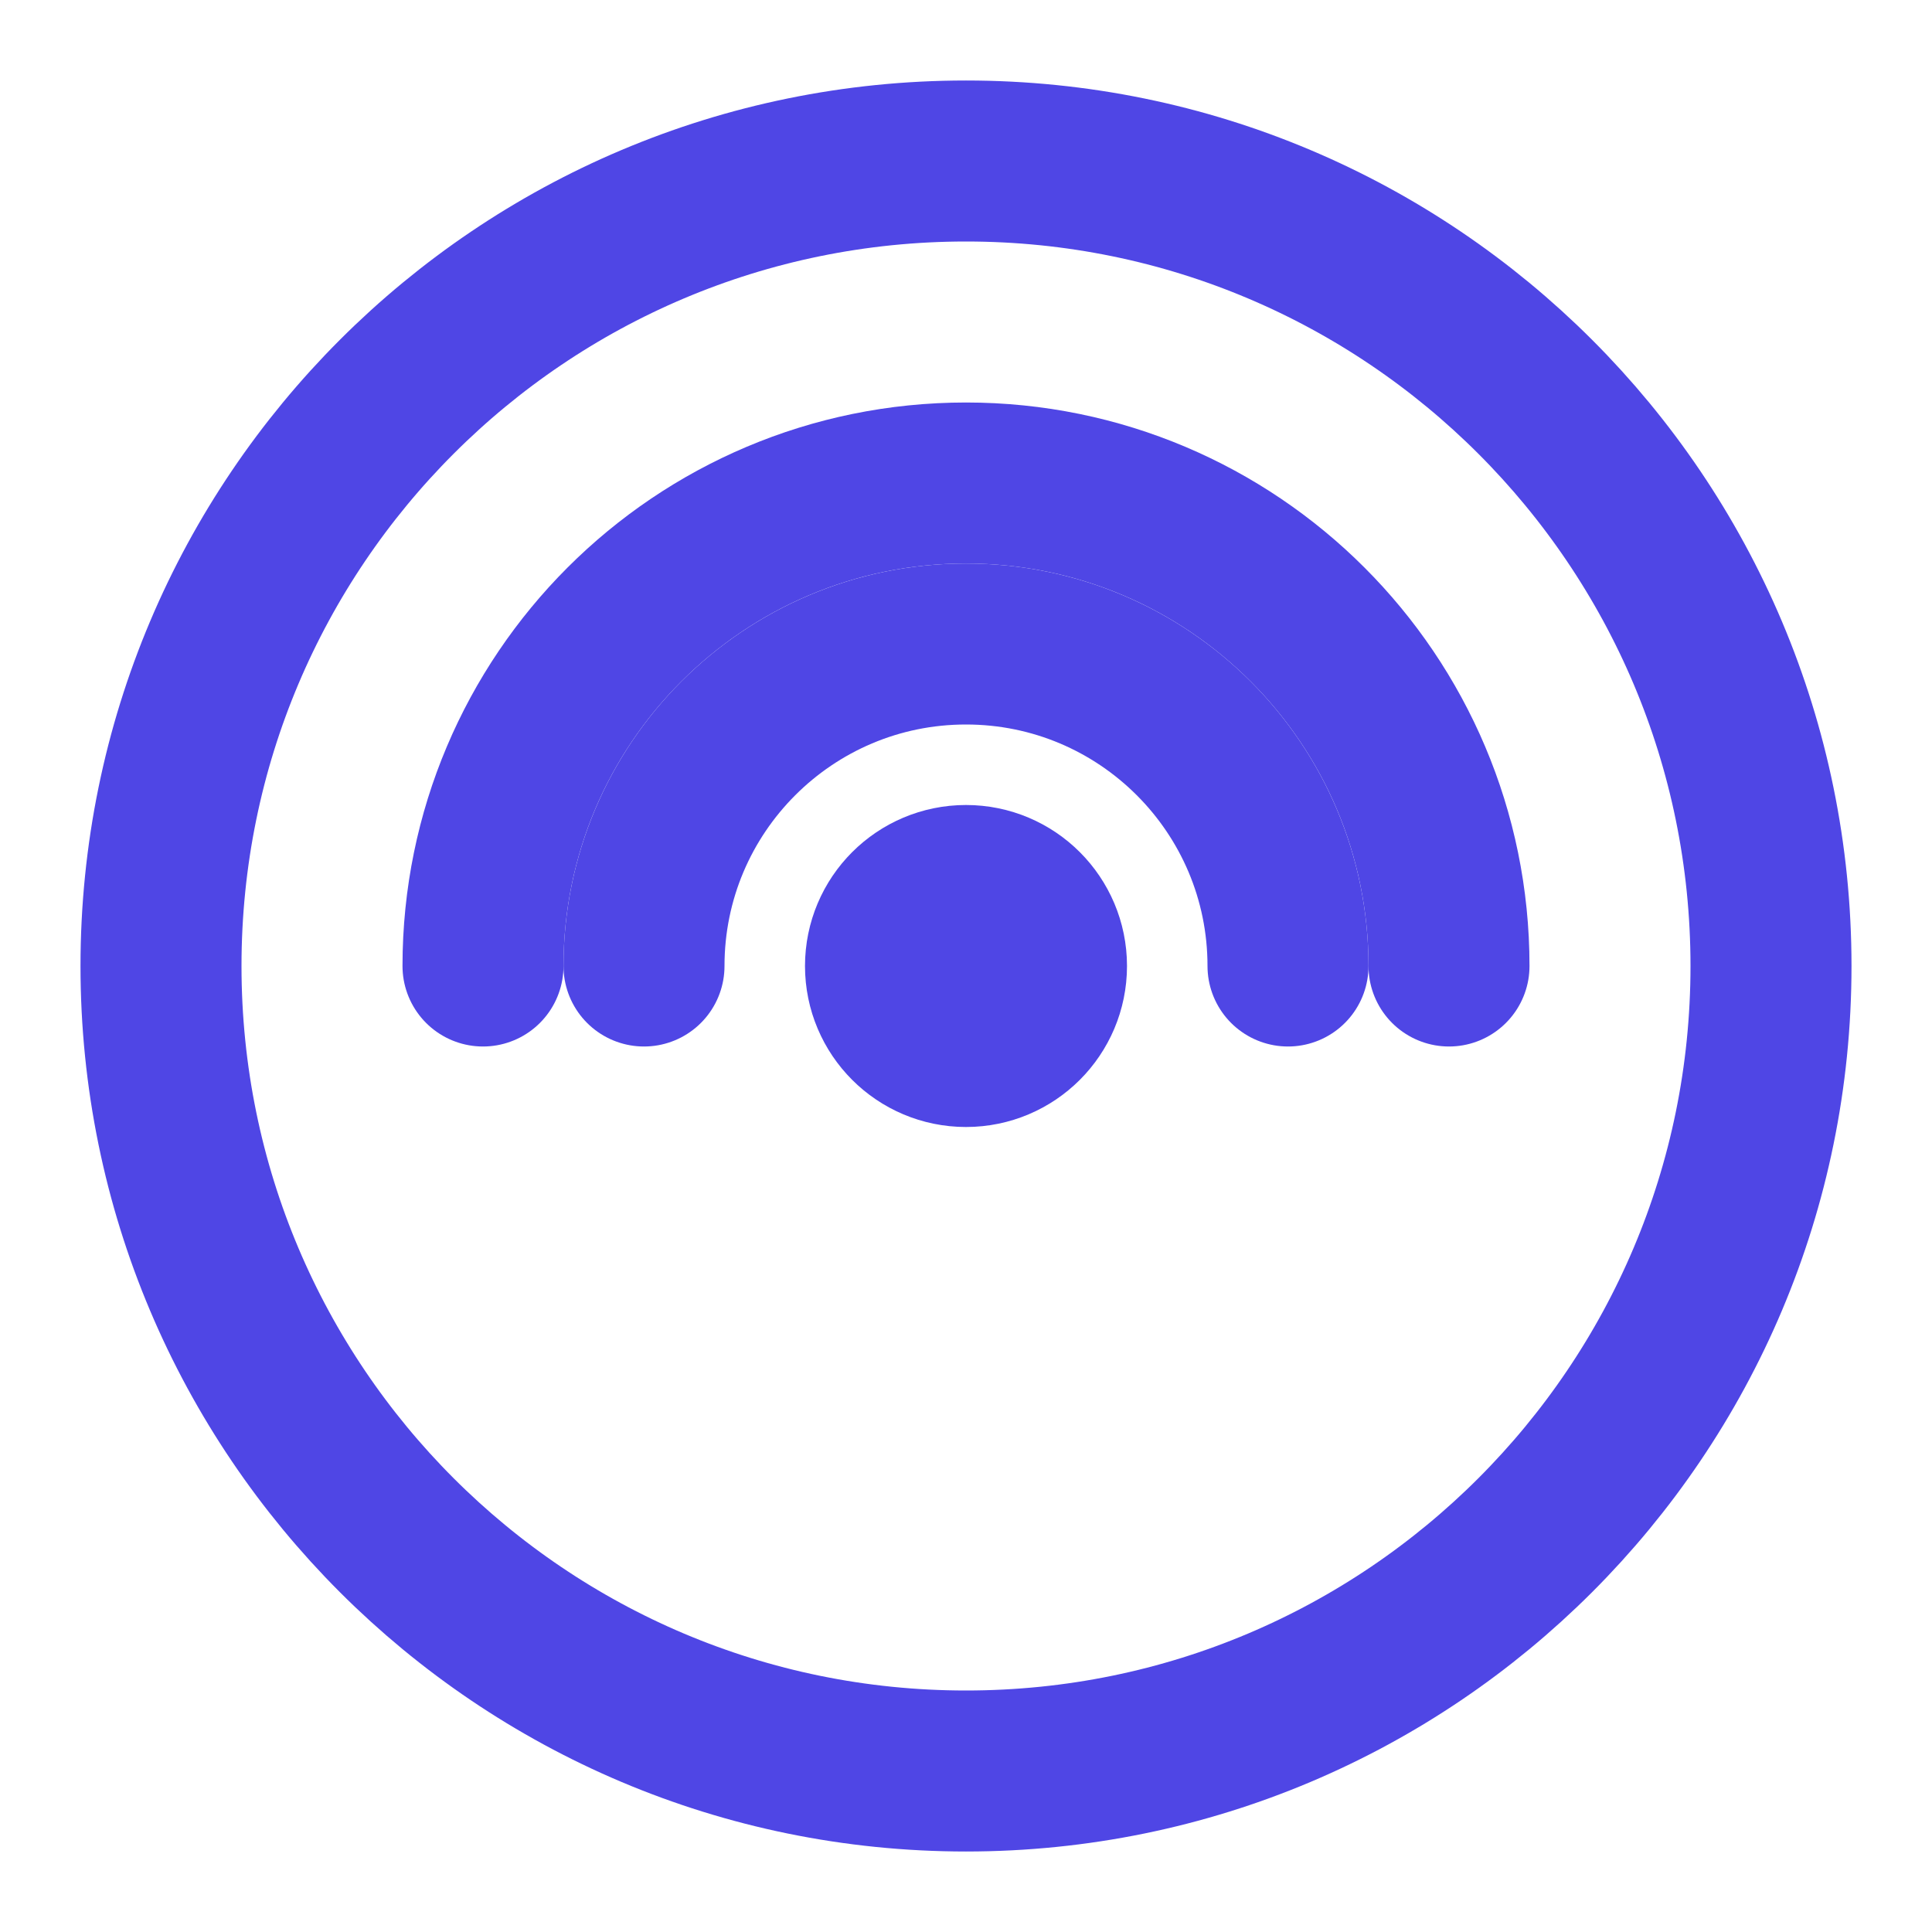
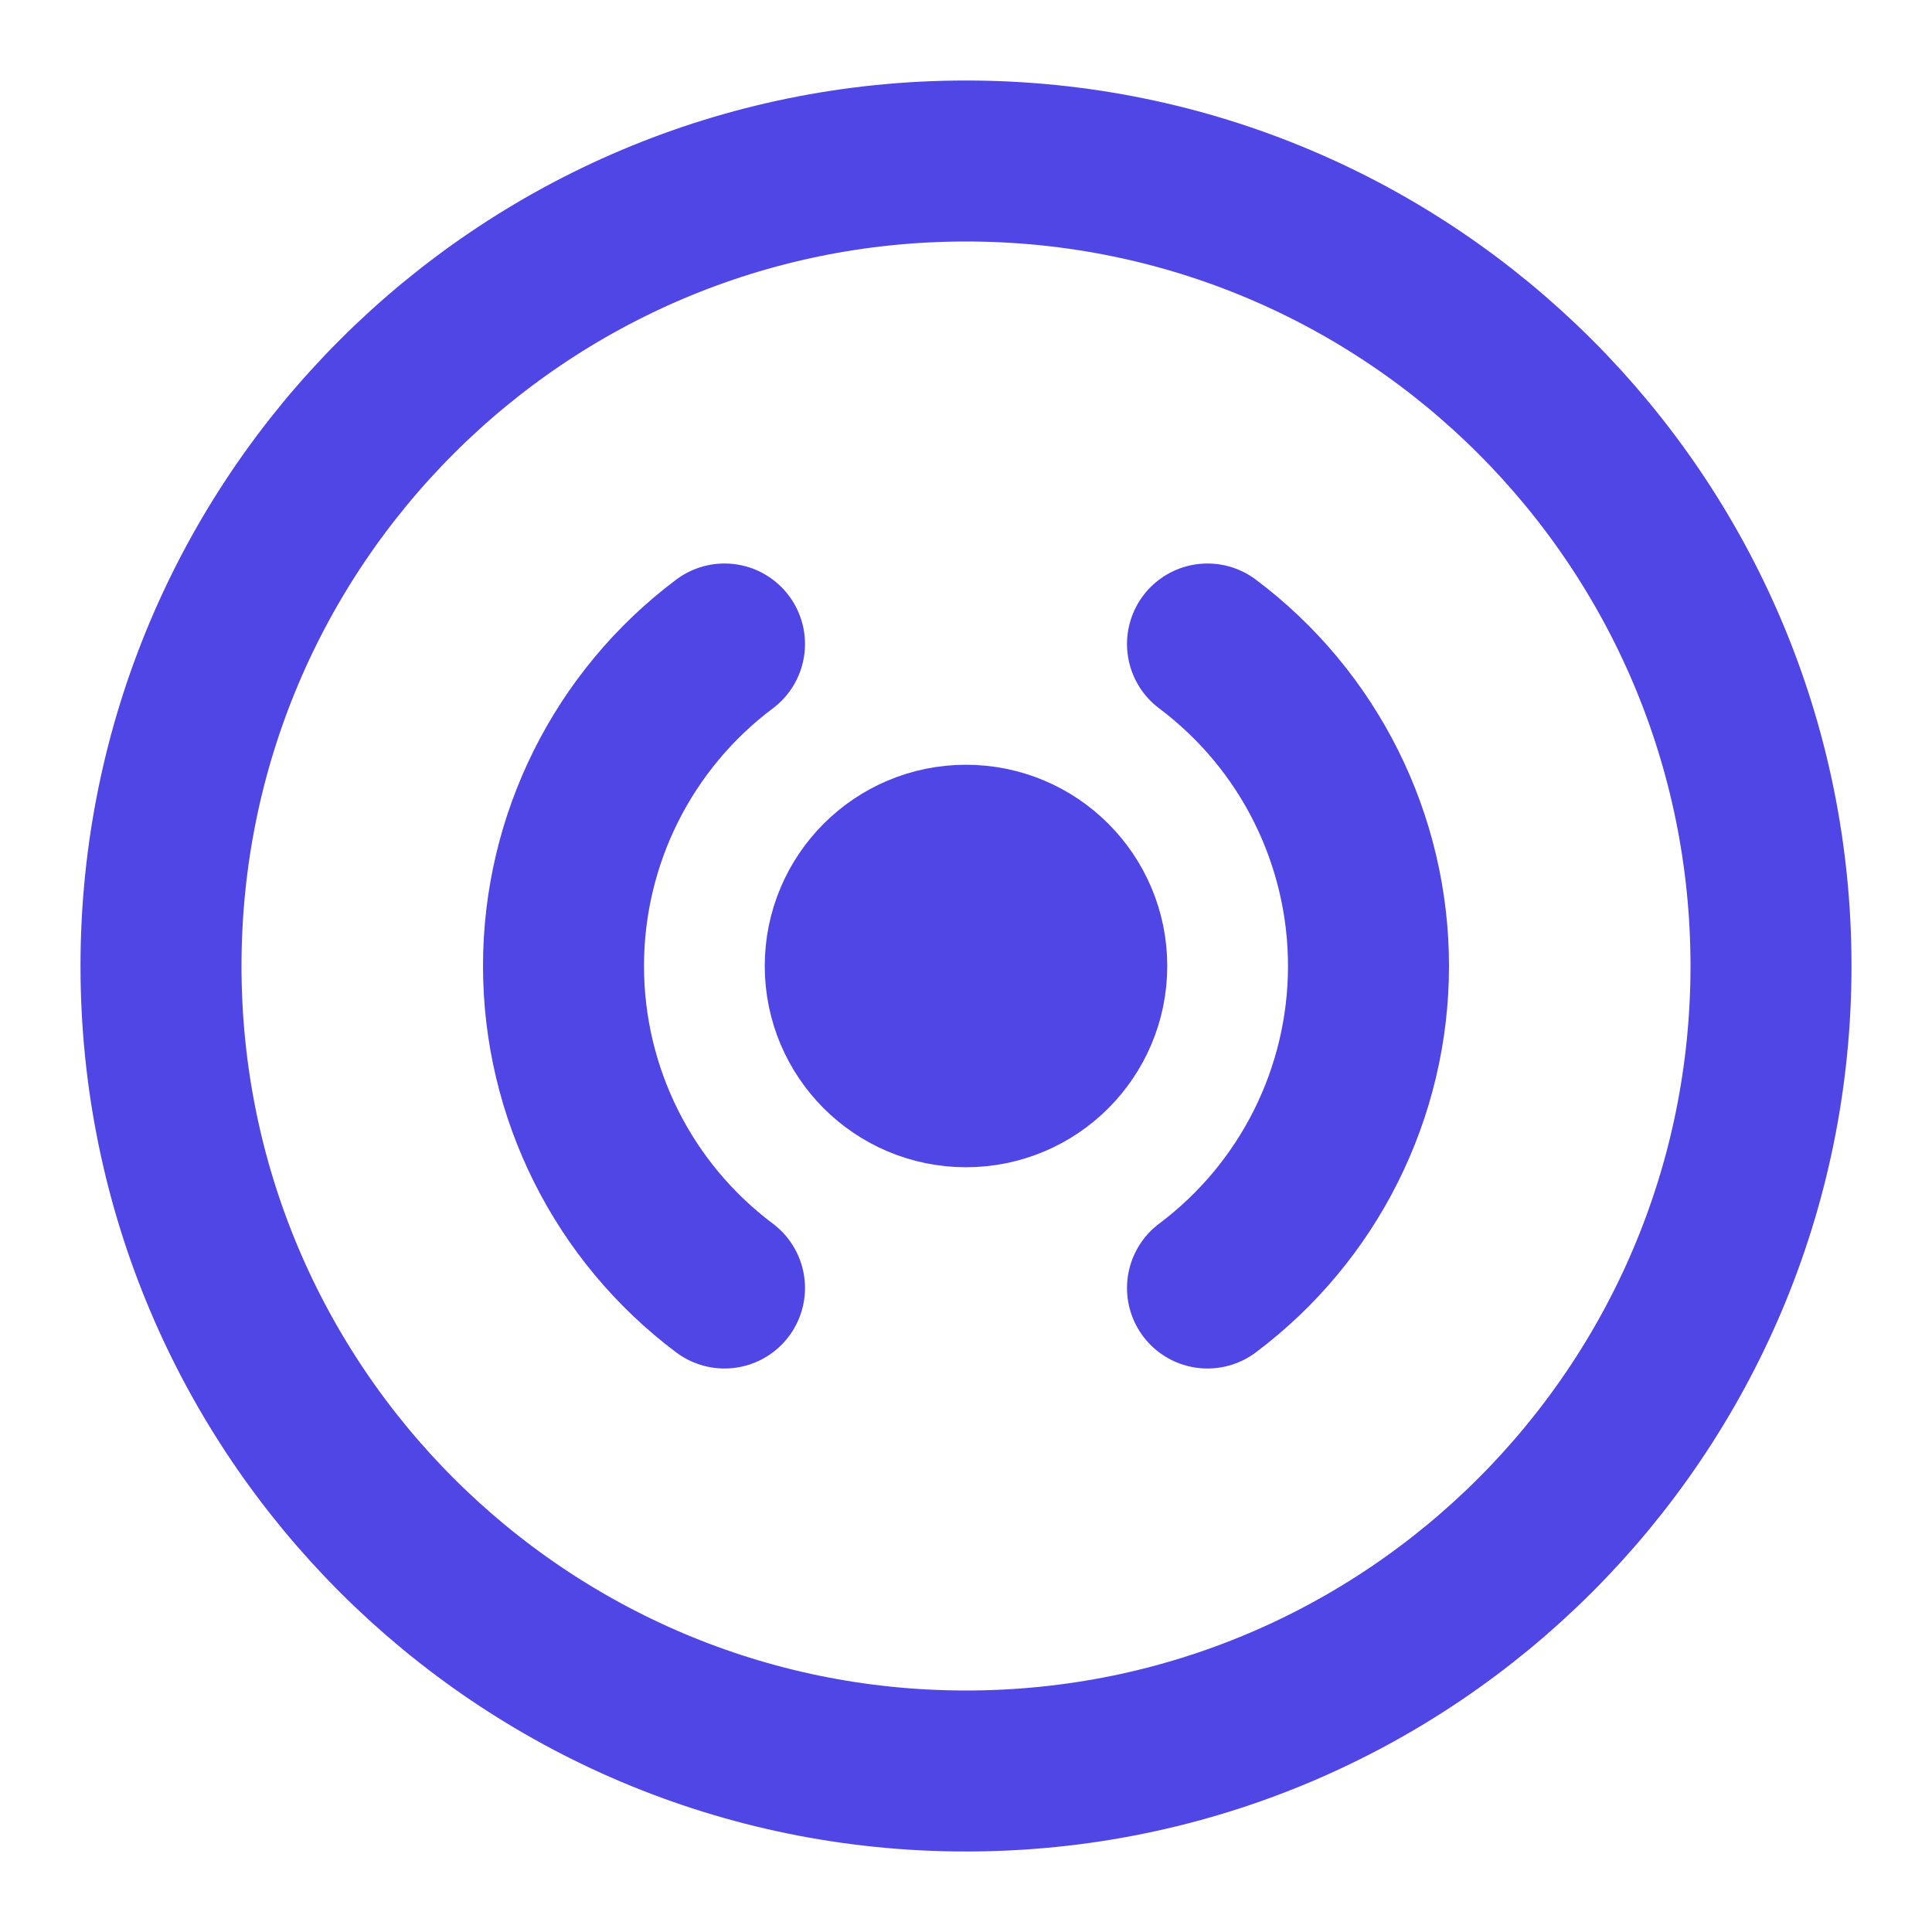
<svg xmlns="http://www.w3.org/2000/svg" width="32" height="32" viewBox="0 0 24 24" fill="none" stroke="#4f46e5" stroke-width="2" stroke-linecap="round" stroke-linejoin="round">
  <circle cx="12" cy="12" r="10" />
-   <path d="M6 12a6 6 0 0 1 12 0" />
-   <path d="M8 12a4 4 0 0 1 8 0" />
-   <circle cx="12" cy="12" r="1" fill="#4f46e5" />
+   <path d="M9 8a5 5 0 0 0 0 8" />
+   <path d="M15 8a5 5 0 0 1 0 8" />
+   <circle cx="12" cy="12" r="1.5" fill="#4f46e5" />
</svg>
